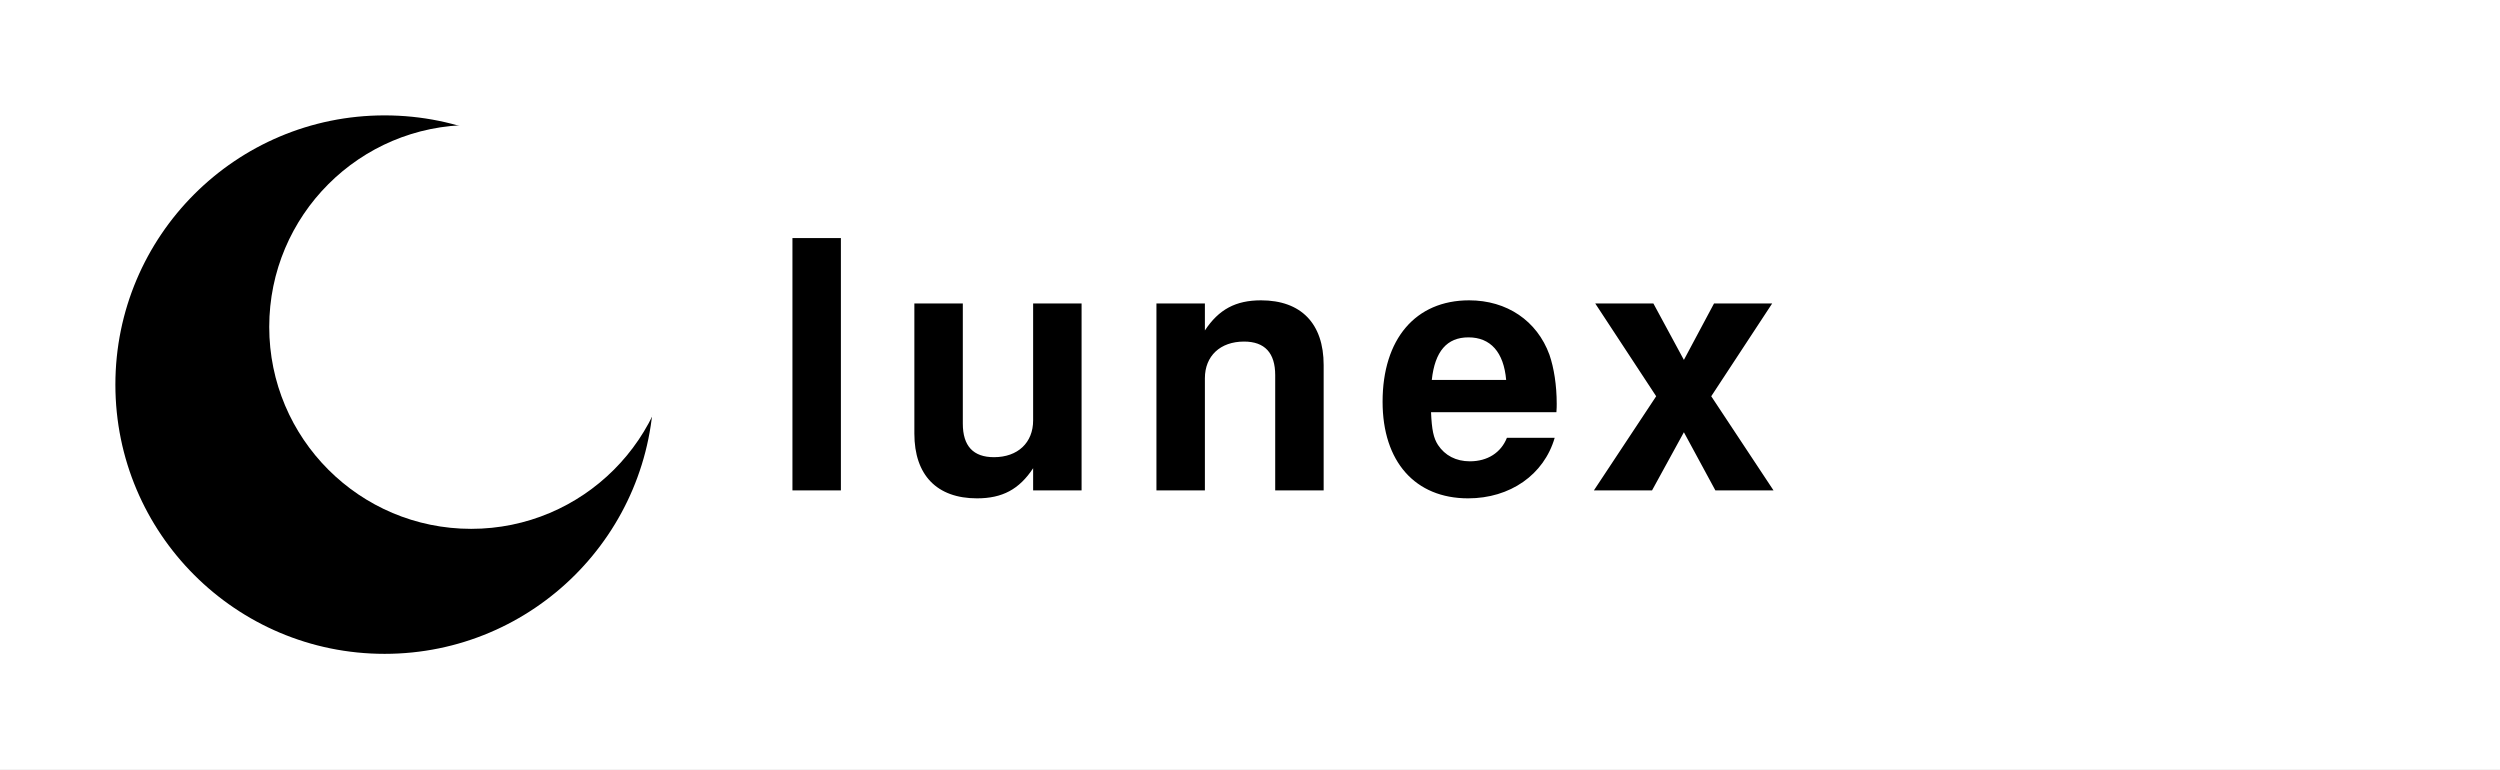
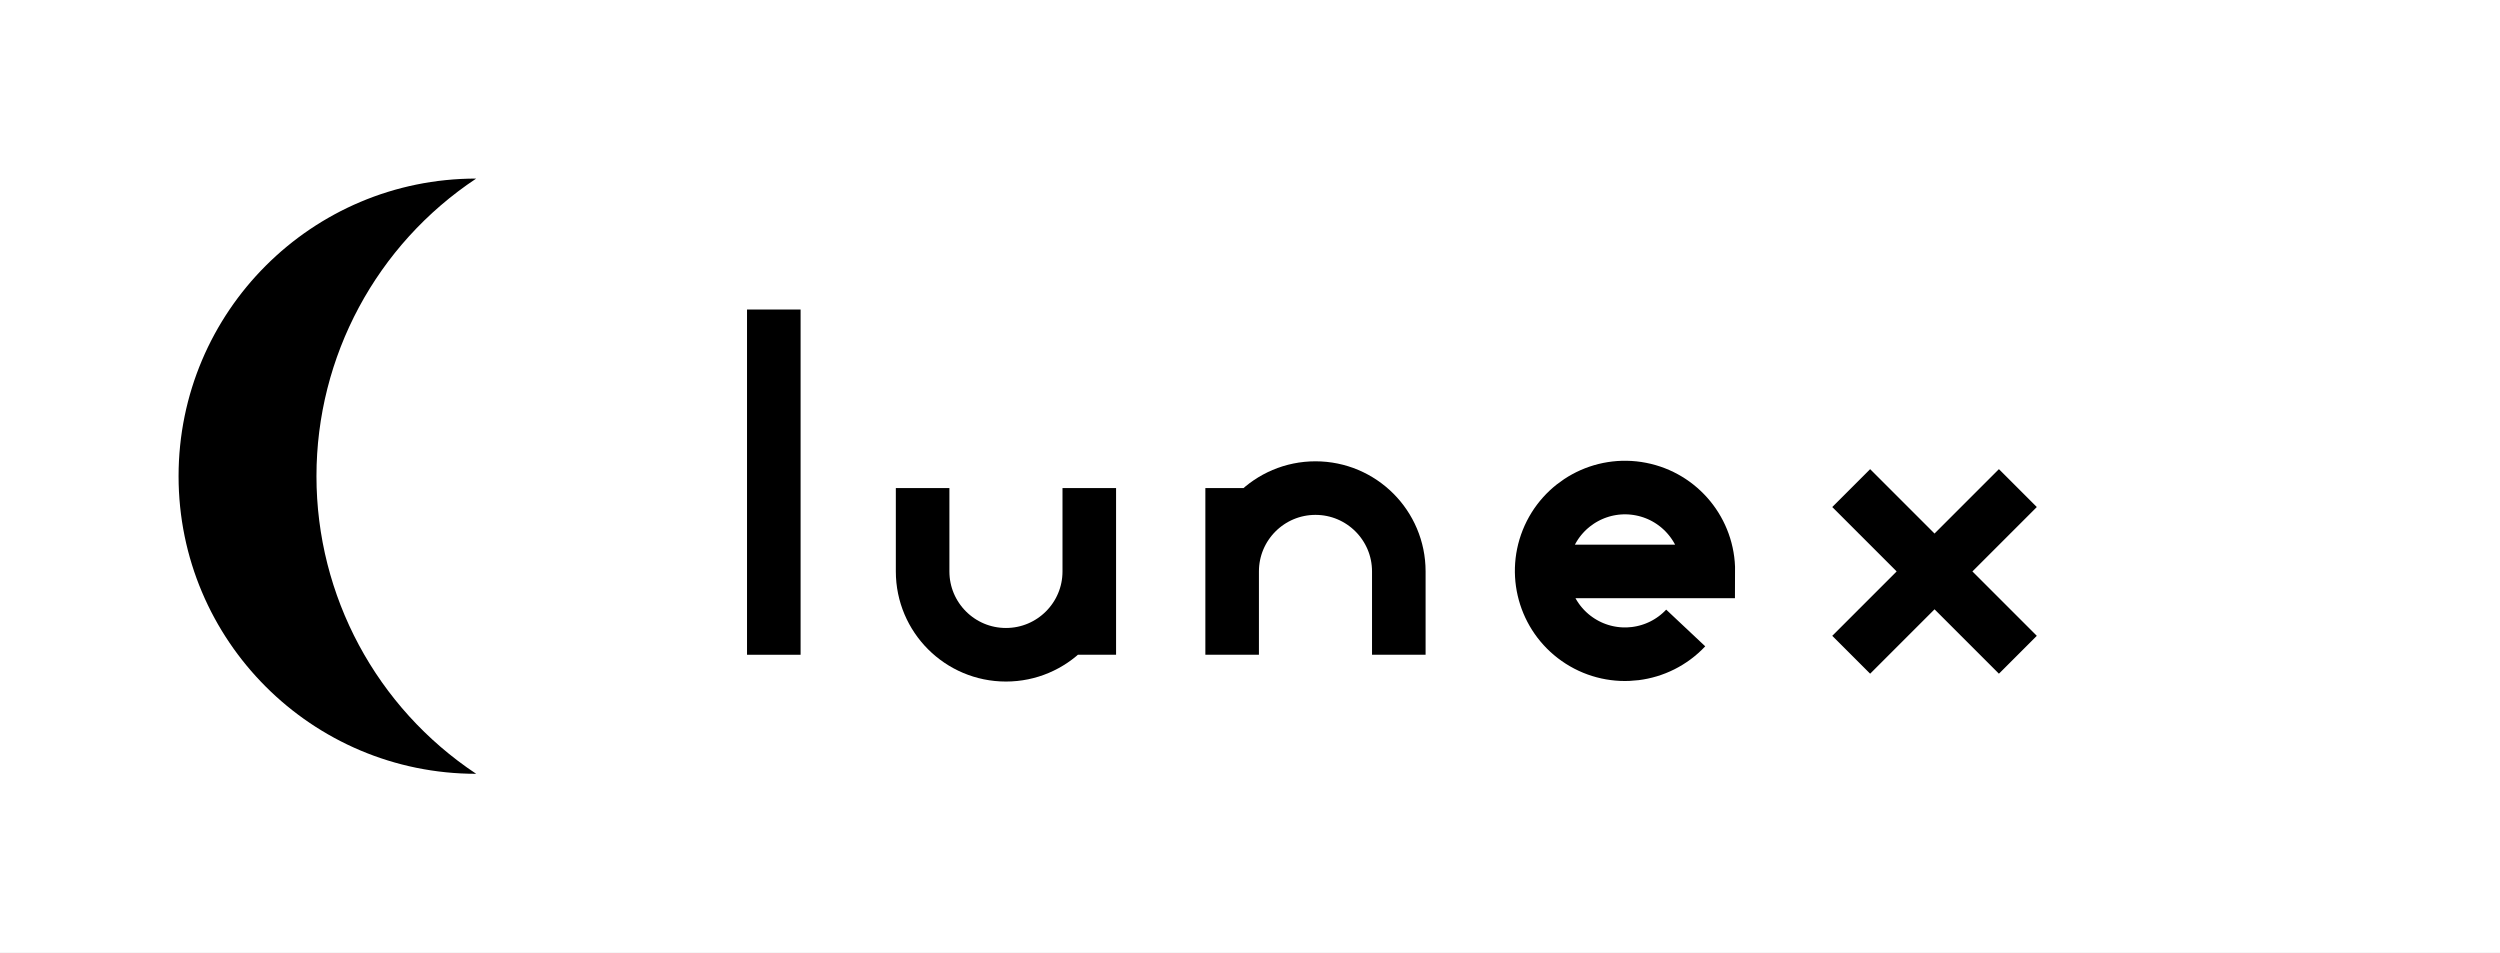
- <svg xmlns="http://www.w3.org/2000/svg" viewBox="0 0 520 160" width="520" height="160" role="img" aria-label="lunex">
-   <rect width="520" height="160" fill="#ffffff" />
-   <defs>
-     <mask id="m">
-       <rect width="160" height="160" fill="#fff" />
-       <circle cx="98" cy="68" r="42" fill="#000" />
-     </mask>
-   </defs>
-   <circle cx="80" cy="80" r="56" fill="#000000" mask="url(#m)" />
-   <text x="160" y="102" font-family="Helvetica Neue, Helvetica, Arial, sans-serif" font-size="72" font-weight="700" letter-spacing="6" fill="#000000">lunex</text>
+ <svg xmlns="http://www.w3.org/2000/svg" viewBox="0 0 420 160" width="420" height="160" role="img" aria-label="lunex">
+   <rect width="420" height="160" fill="#ffffff" />
+   <path d="M80 30 A50 50 0 1 0 80 130 A60 60 0 0 1 80 30 Z" fill="#000000" />
+   <g transform="translate(-45 0)" fill="none" stroke="#000000" stroke-width="9" stroke-linejoin="miter">
+     <path d="M175 52 V110" />
+     <path d="M200 82 V96 A14 14 0 0 0 228 96 M228 82 V110" />
+     <path d="M252 82 V110 M252 96 A14 14 0 0 1 280 96 V110" />
+     <path d="M304 96 H332 A14 14 0 1 0 328.2 105.5" />
+     <path d="M356 82 L384 110 M384 82 L356 110" />
+   </g>
</svg>
